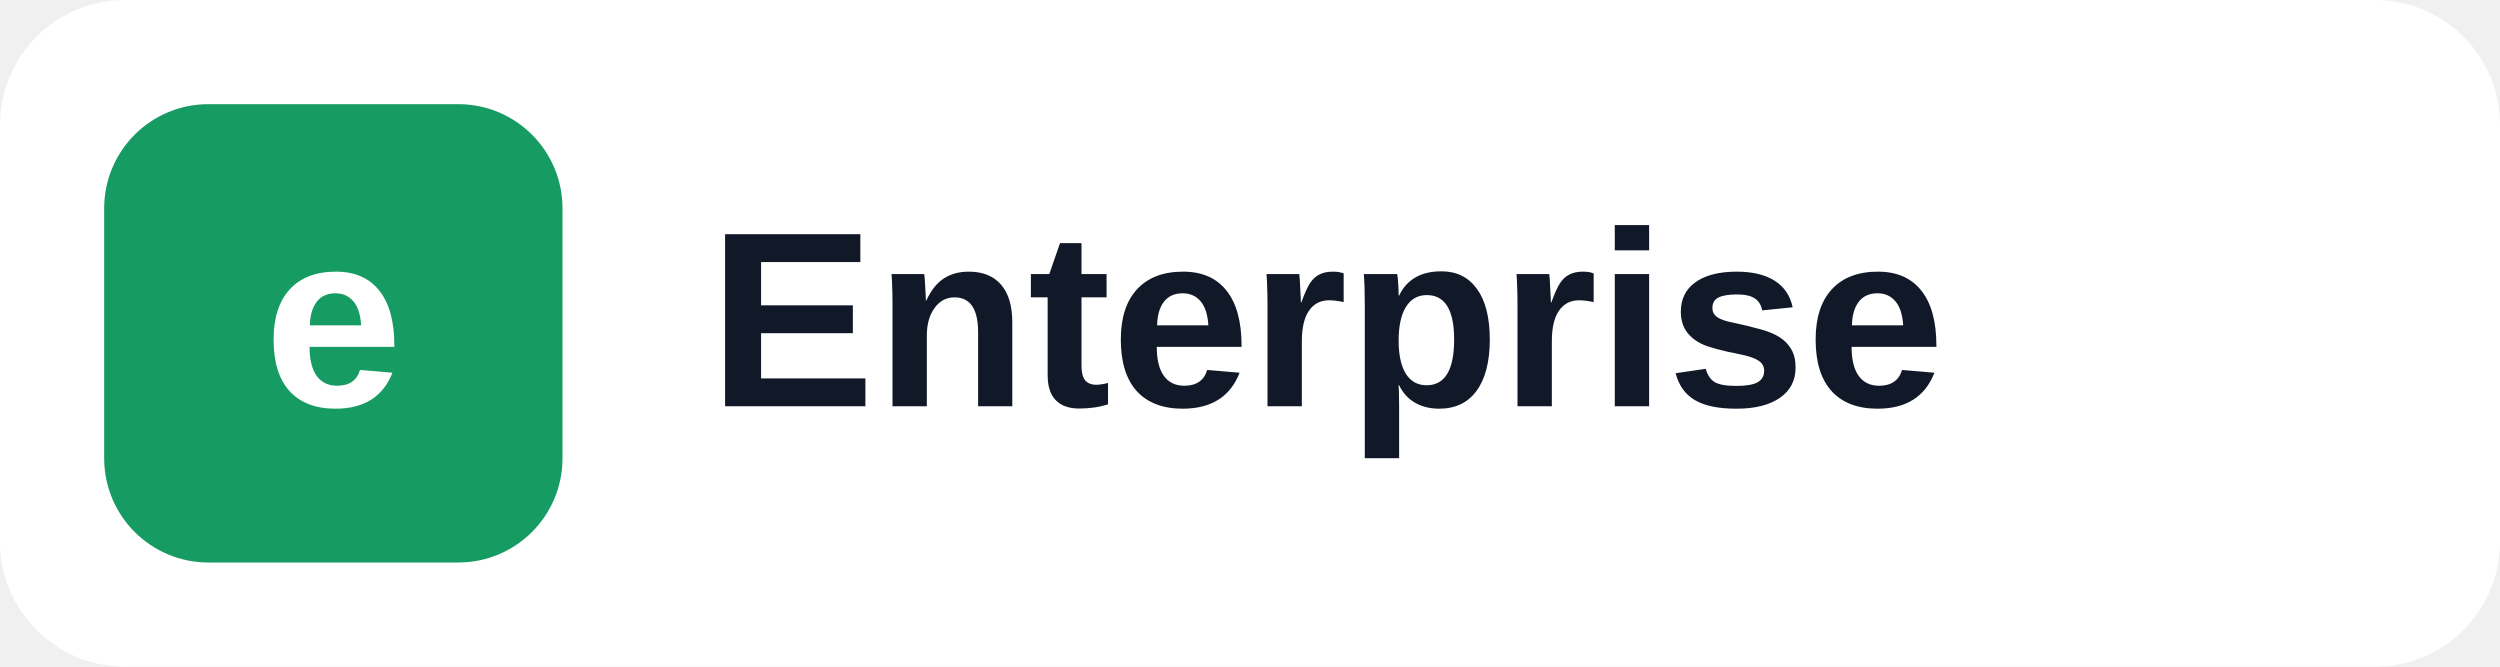
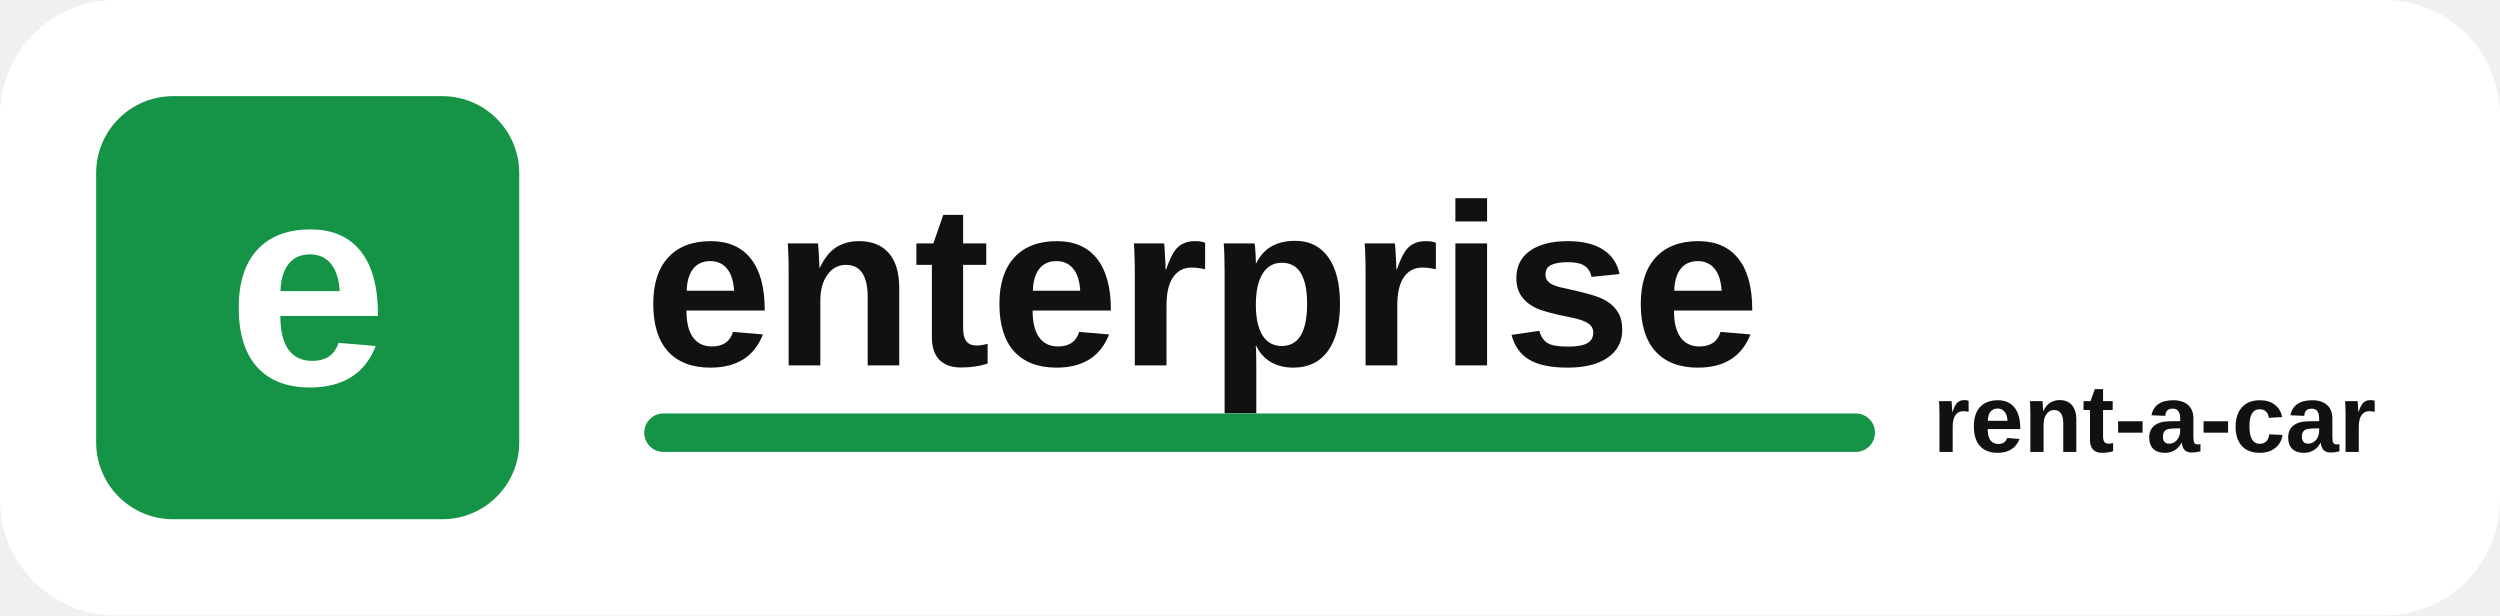
- <svg xmlns="http://www.w3.org/2000/svg" width="240" height="64" viewBox="0 0 240 64" role="img" aria-label="Enterprise">
-   <rect width="240" height="64" rx="12" fill="#ffffff" />
-   <rect x="10" y="10" width="44" height="44" rx="10" fill="#169B62" />
-   <text x="32" y="39" text-anchor="middle" font-family="Arial, Helvetica, sans-serif" font-size="24" font-weight="700" fill="#ffffff">e</text>
-   <text x="68" y="39" font-family="Arial, Helvetica, sans-serif" font-size="24" font-weight="700" fill="#111827">Enterprise</text>
+ <svg xmlns="http://www.w3.org/2000/svg" width="260" height="64" viewBox="0 0 260 64" role="img" aria-label="Enterprise">
+   <rect width="260" height="64" rx="12" fill="#ffffff" />
+   <rect x="10" y="10" width="44" height="44" rx="8" fill="#159447" />
+   <text x="32" y="40" text-anchor="middle" font-family="Arial, Helvetica, sans-serif" font-size="30" font-weight="800" fill="#ffffff">e</text>
+   <text x="67" y="38" font-family="Arial, Helvetica, sans-serif" font-size="24" font-weight="800" fill="#111111">enterprise</text>
+   <rect x="67" y="43" width="128" height="4" rx="2" fill="#159447" />
+   <text x="201" y="47" font-family="Arial, Helvetica, sans-serif" font-size="10" font-weight="700" fill="#111111">rent-a-car</text>
</svg>
